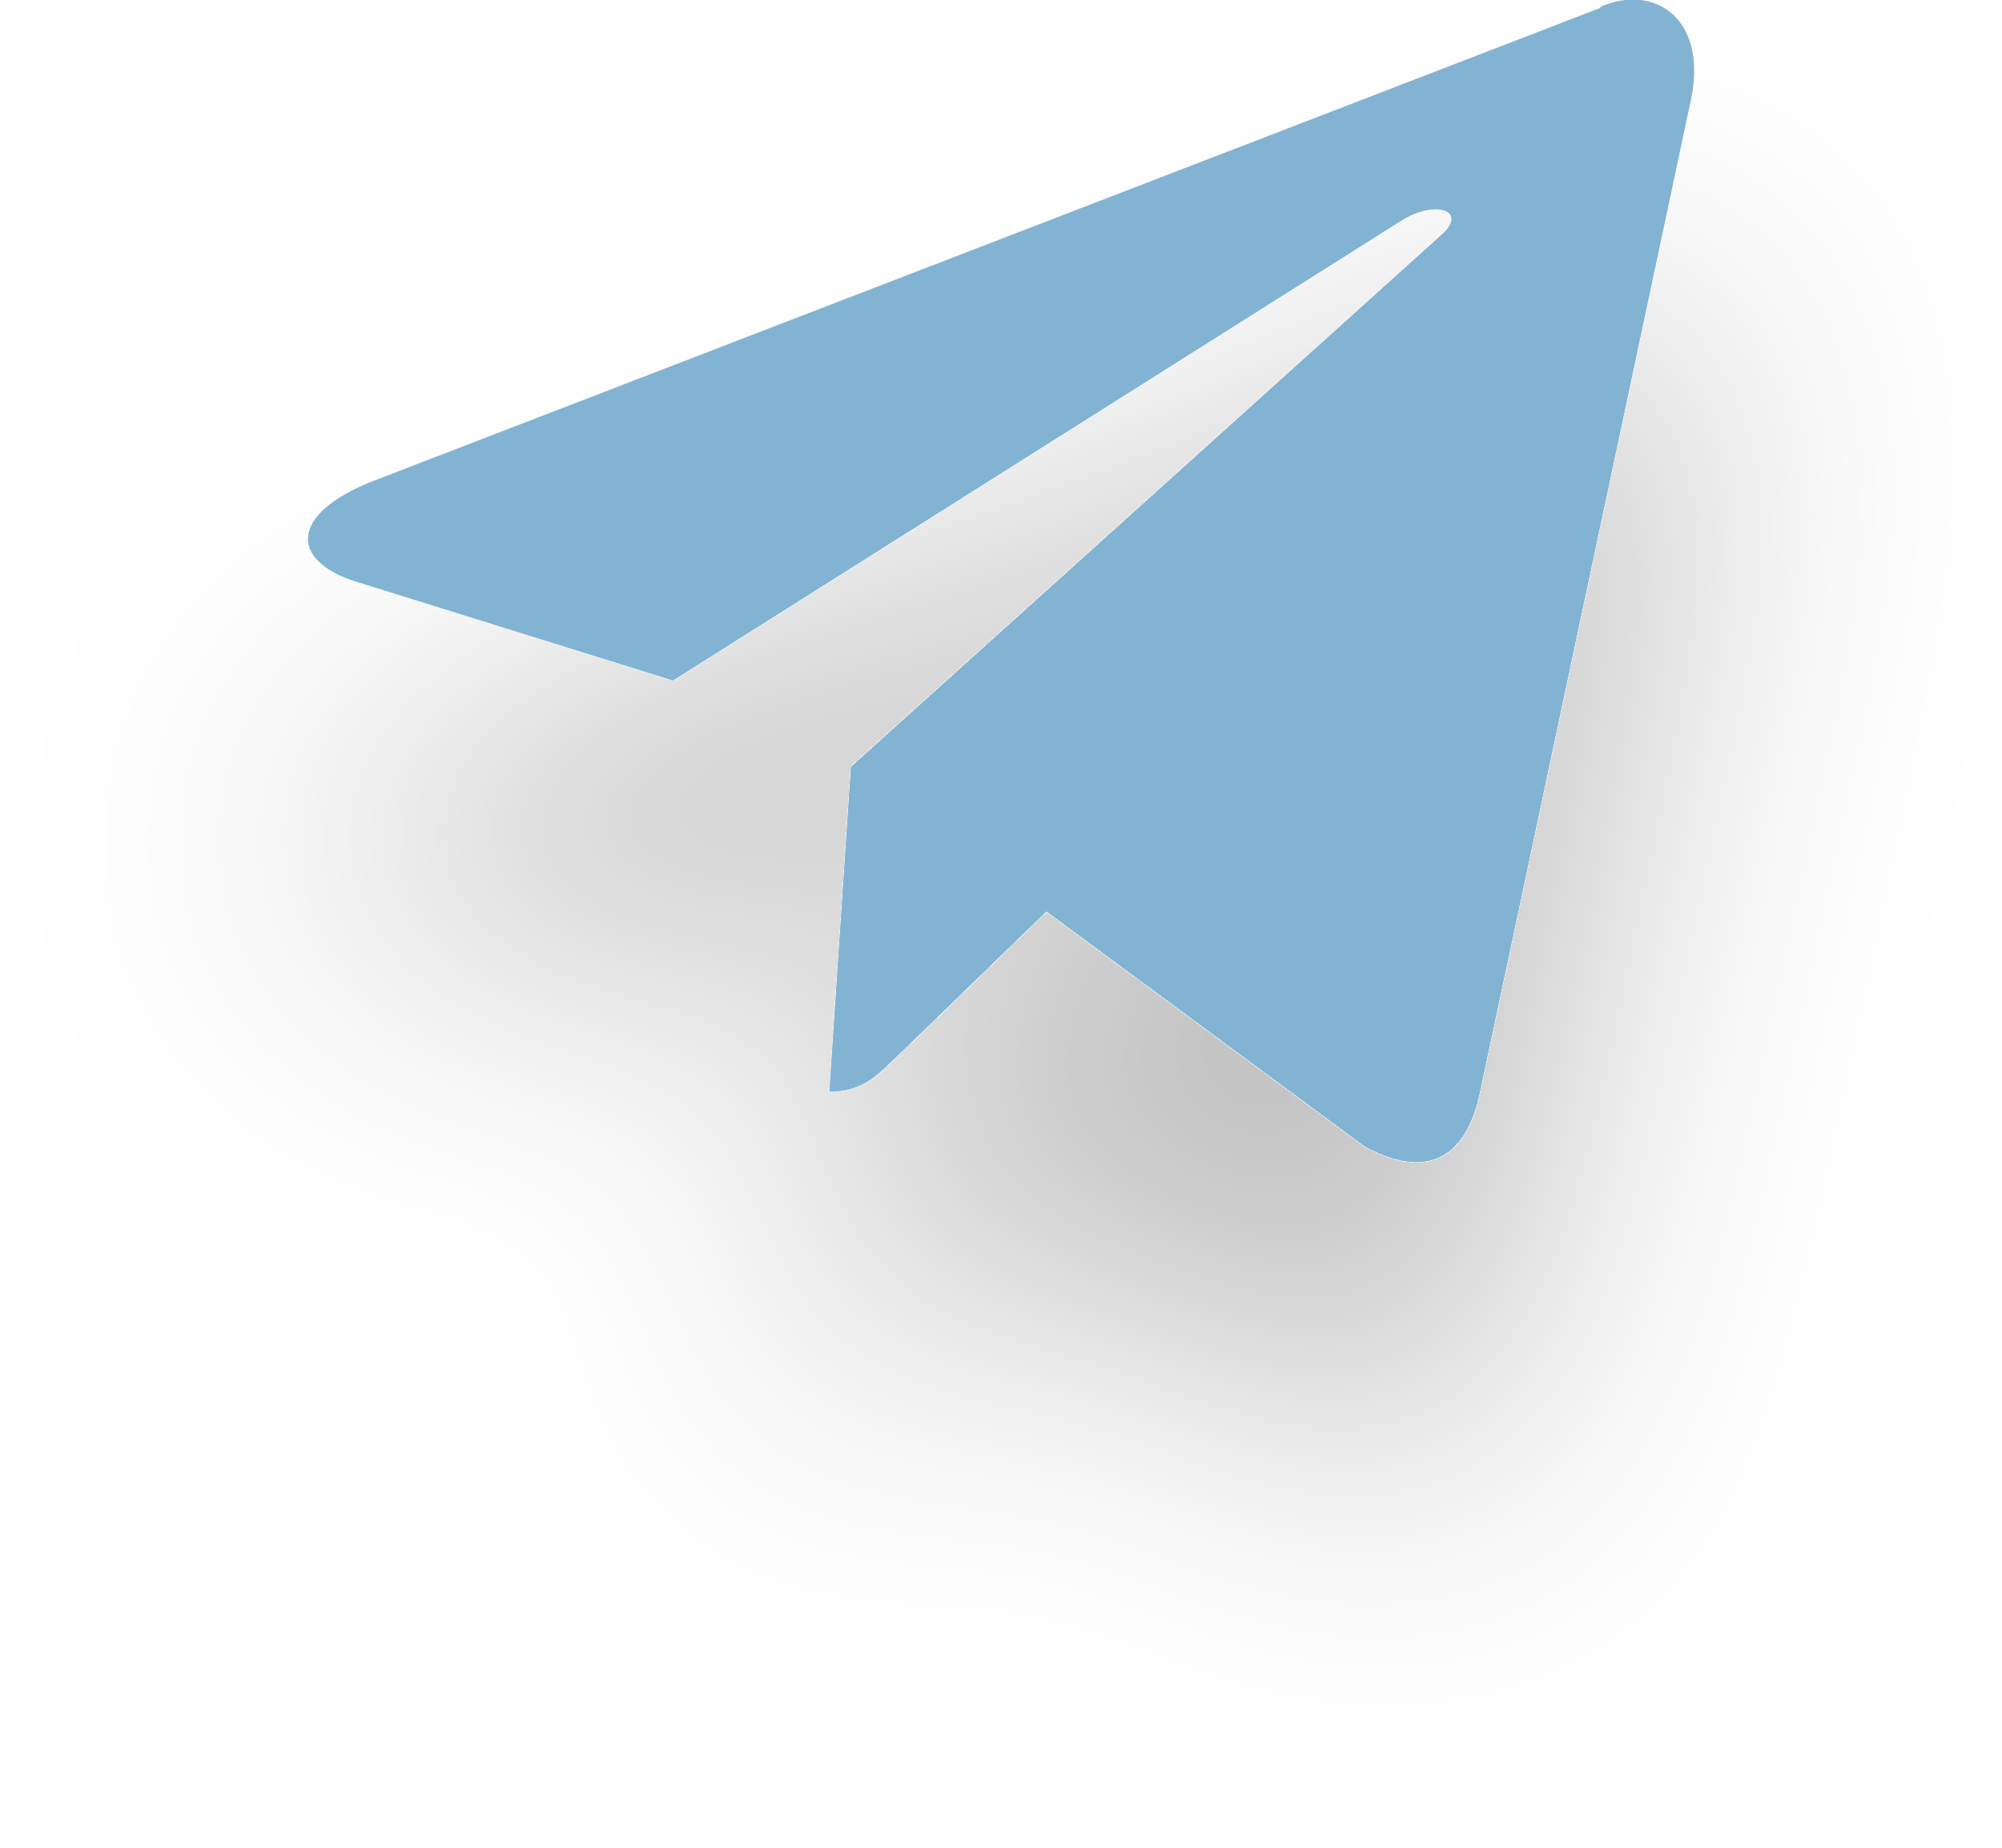
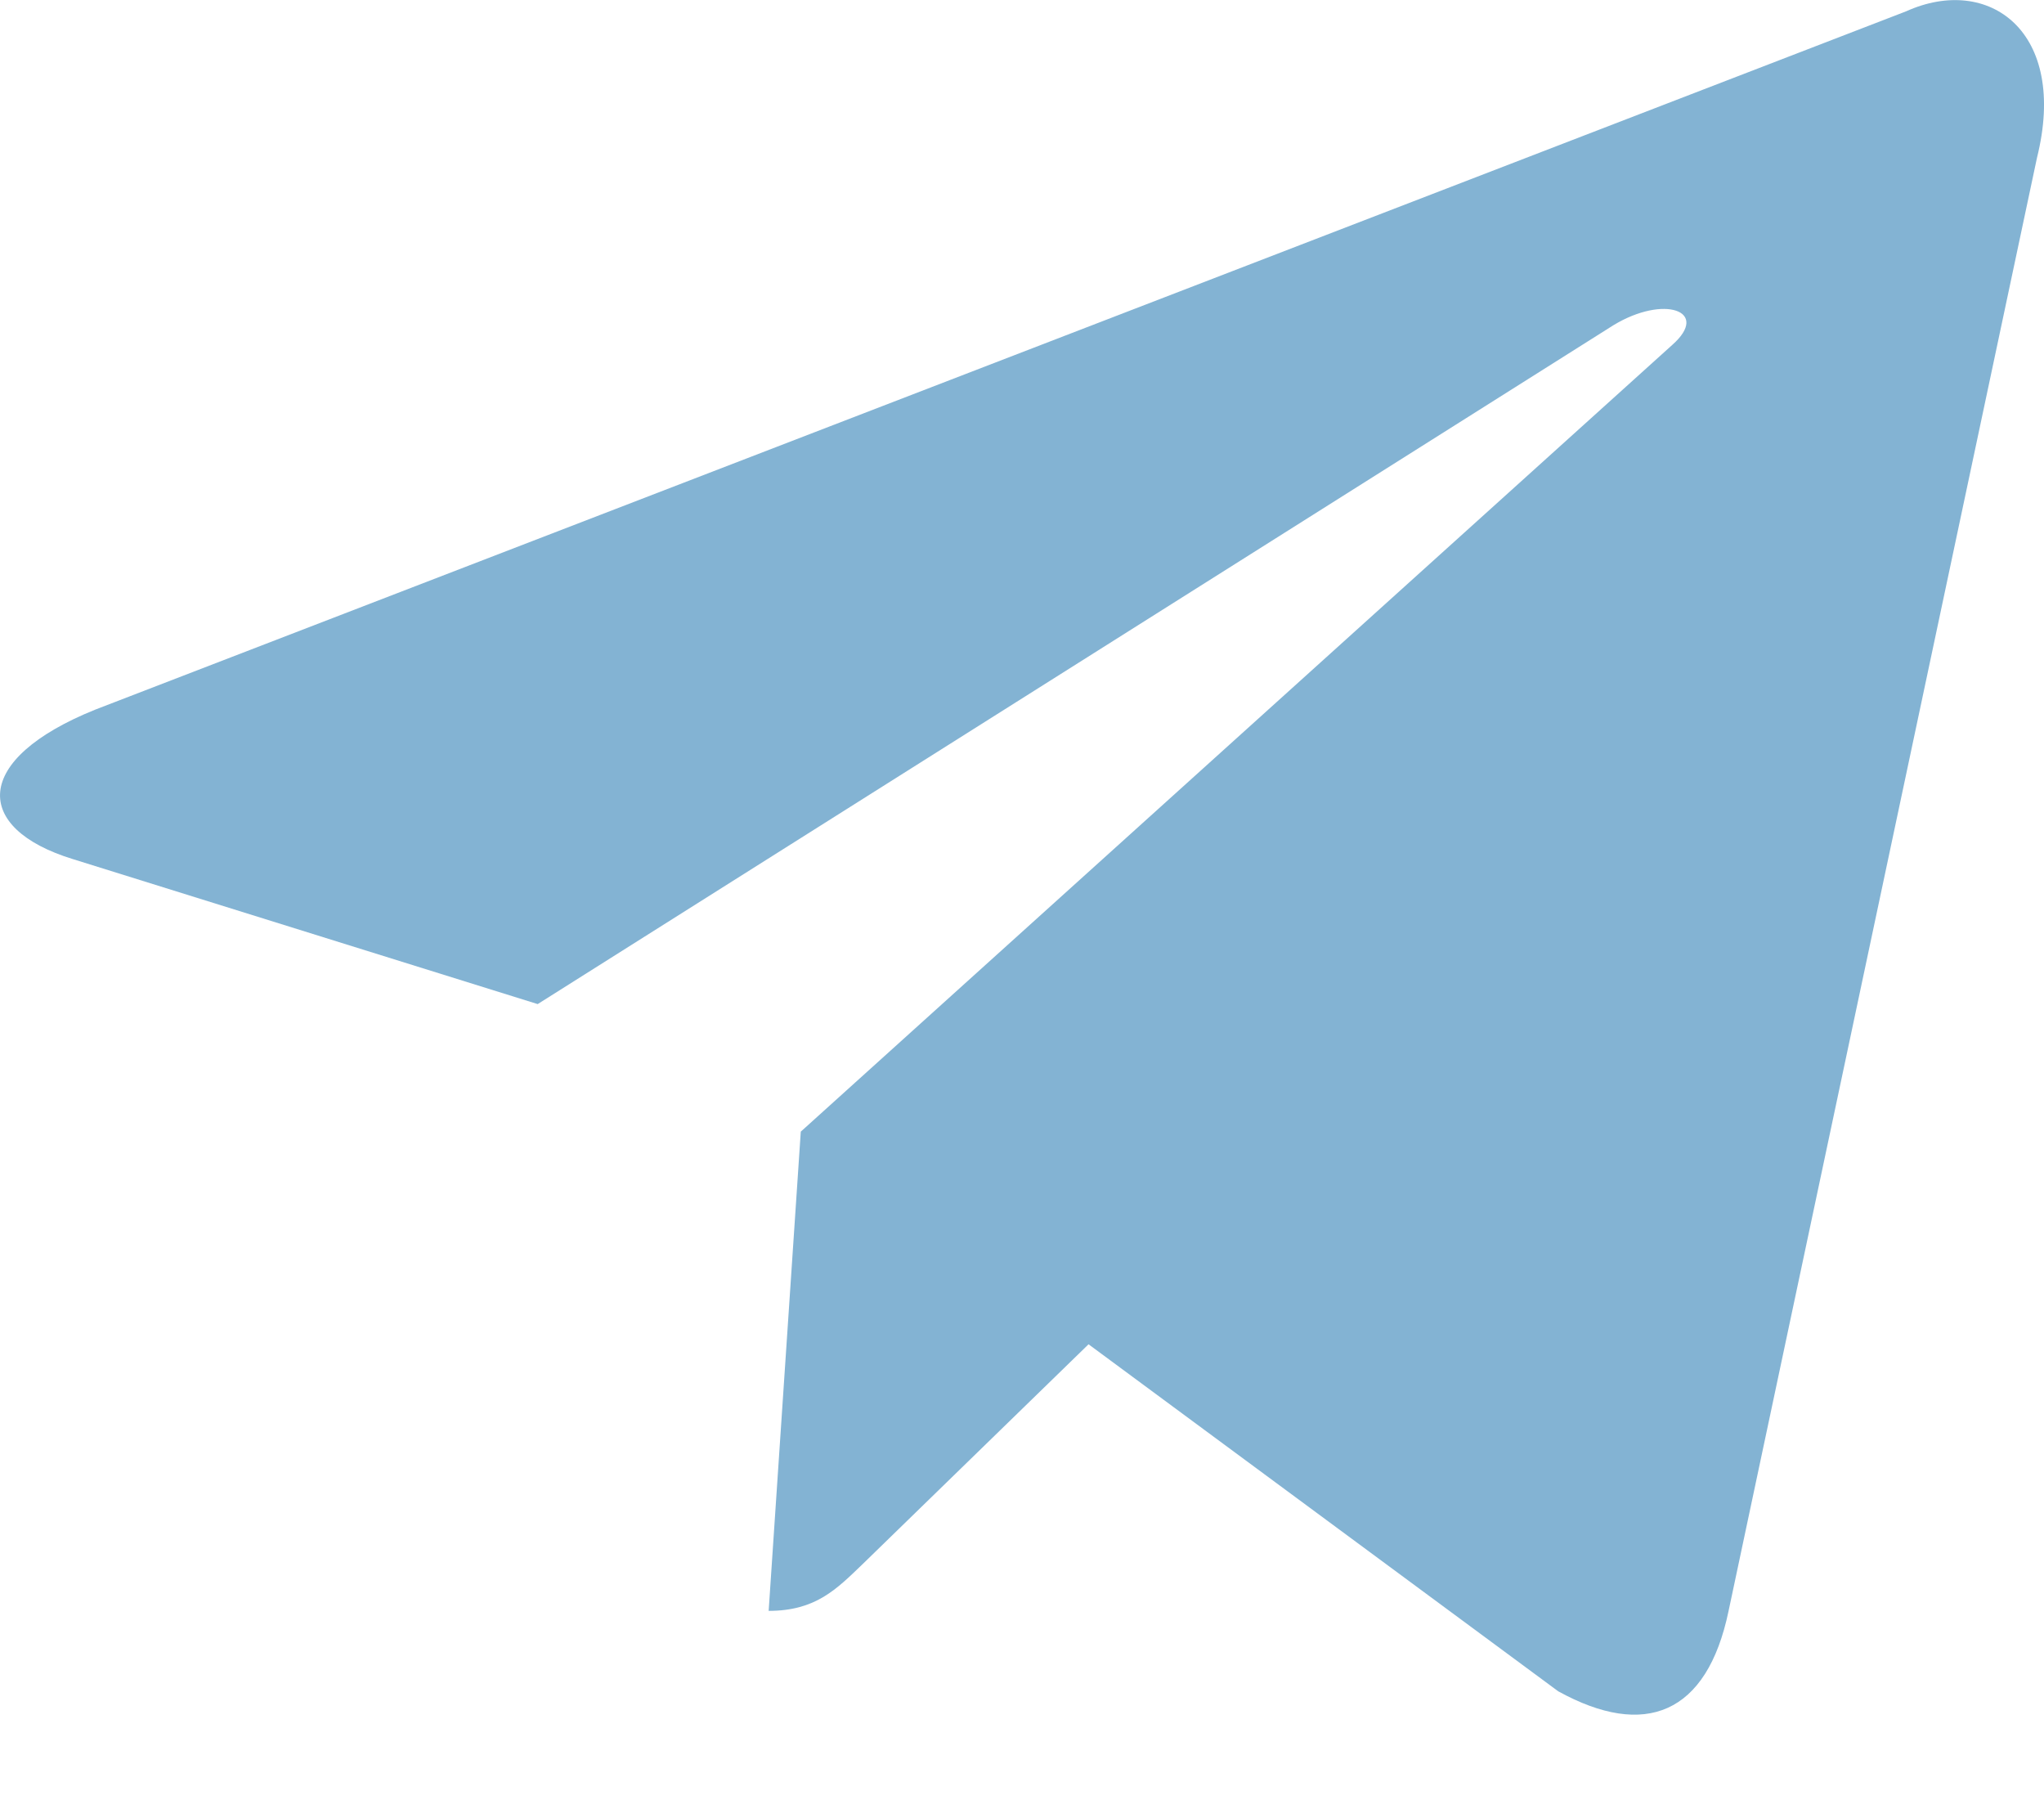
- <svg xmlns="http://www.w3.org/2000/svg" width="26" height="24" viewBox="0 0 26 24" fill="none">
-   <g filter="url(#a)">
-     <path d="M20.79.1 4.84 6.25c-1.09.43-1.08 1.04-.2 1.31l4.1 1.28 9.47-5.98c.44-.27.85-.12.52.18l-7.68 6.92-.28 4.22c.41 0 .6-.19.83-.41l1.99-1.93 4.13 3.05c.77.42 1.31.2 1.5-.7l2.72-12.8c.28-1.12-.43-1.62-1.16-1.3Z" fill="#83B3D3" />
-   </g>
-   <defs>
-     <filter id="a" x="0" y="0" width="26" height="23.1" filterUnits="userSpaceOnUse" color-interpolation-filters="sRGB">
-       <feFlood flood-opacity="0" result="BackgroundImageFix" />
-       <feColorMatrix in="SourceAlpha" values="0 0 0 0 0 0 0 0 0 0 0 0 0 0 0 0 0 0 127 0" result="hardAlpha" />
-       <feOffset dy="4" />
-       <feGaussianBlur stdDeviation="2" />
-       <feComposite in2="hardAlpha" operator="out" />
-       <feColorMatrix values="0 0 0 0 0 0 0 0 0 0 0 0 0 0 0 0 0 0 0.25 0" />
-       <feBlend in2="BackgroundImageFix" result="effect1_dropShadow_50042_2" />
-       <feBlend in="SourceGraphic" in2="effect1_dropShadow_50042_2" result="shape" />
-     </filter>
-   </defs>
+ <svg xmlns="http://www.w3.org/2000/svg" width="18" height="16" viewBox="0 0 18 16" fill="none">
+   <path d="M16.785.1.84 6.247C-.248 6.685-.24 7.292.64 7.563L4.735 8.84l9.472-5.976c.448-.273.857-.126.52.172L7.053 9.962H7.05h.002l-.283 4.22c.414 0 .597-.19.829-.413l1.988-1.934 4.136 3.055c.762.42 1.31.204 1.5-.706L17.938 1.39c.278-1.114-.425-1.619-1.153-1.29Z" fill="#83B3D3" />
</svg>
